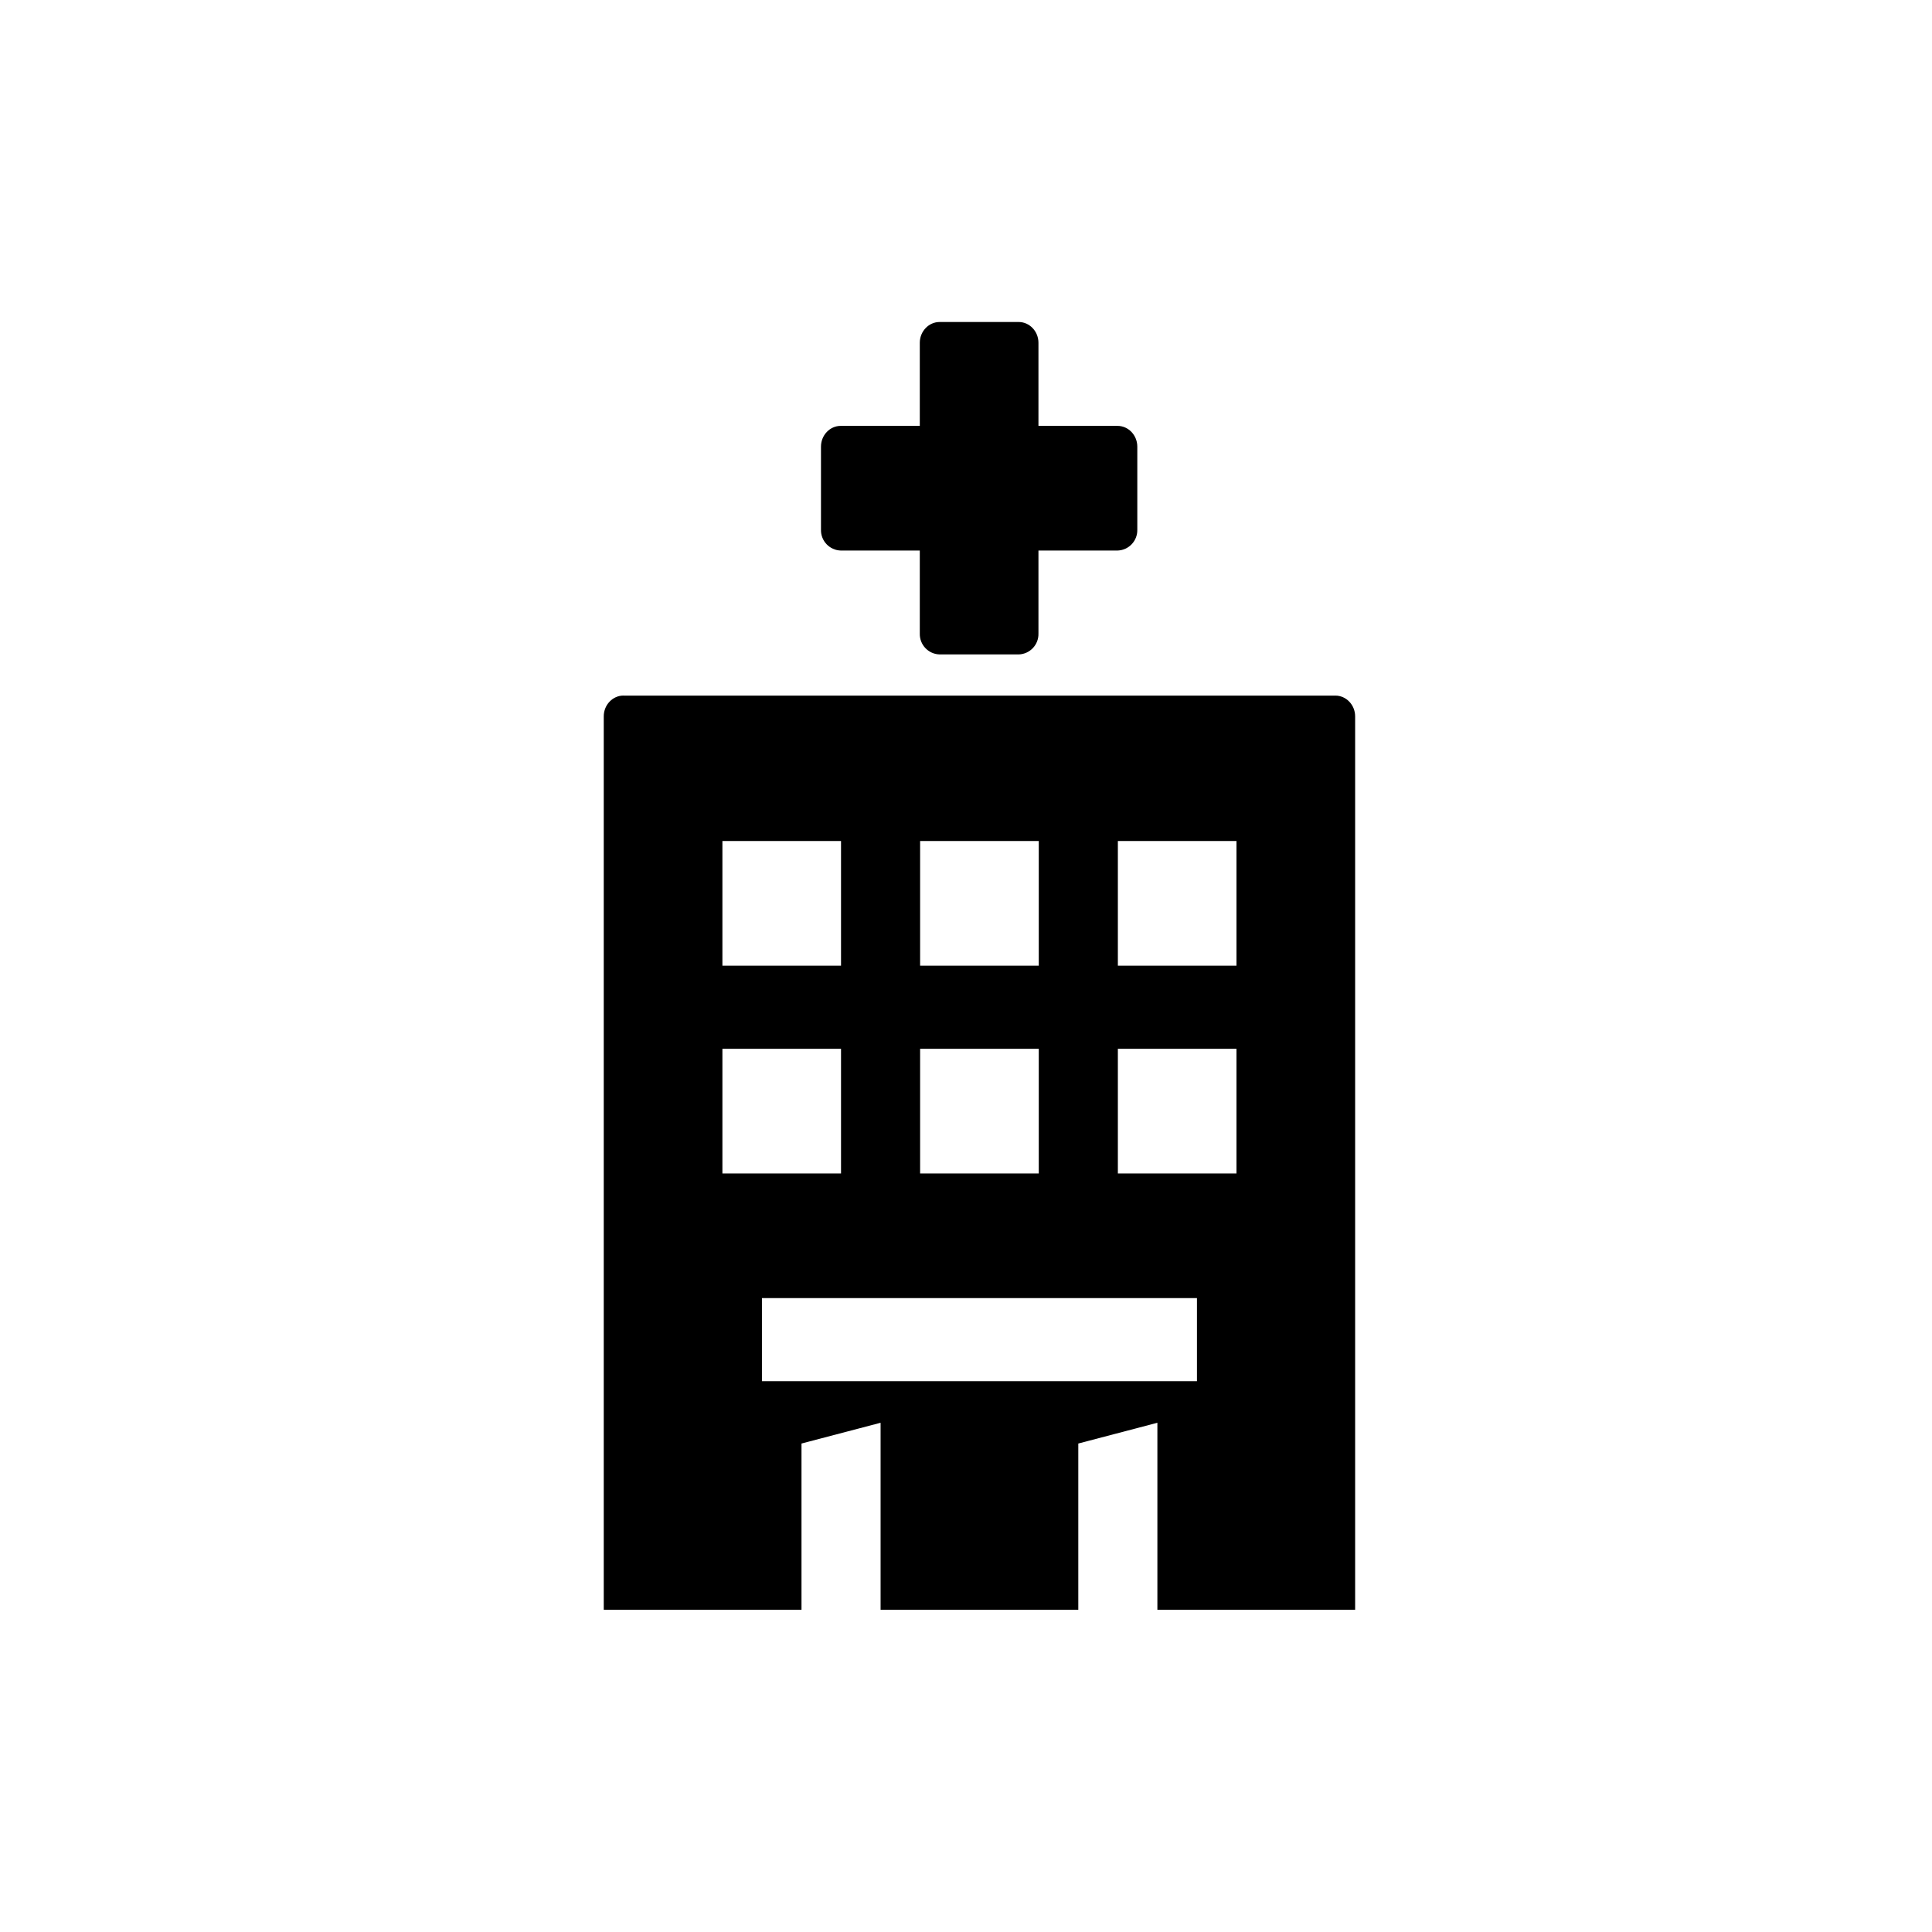
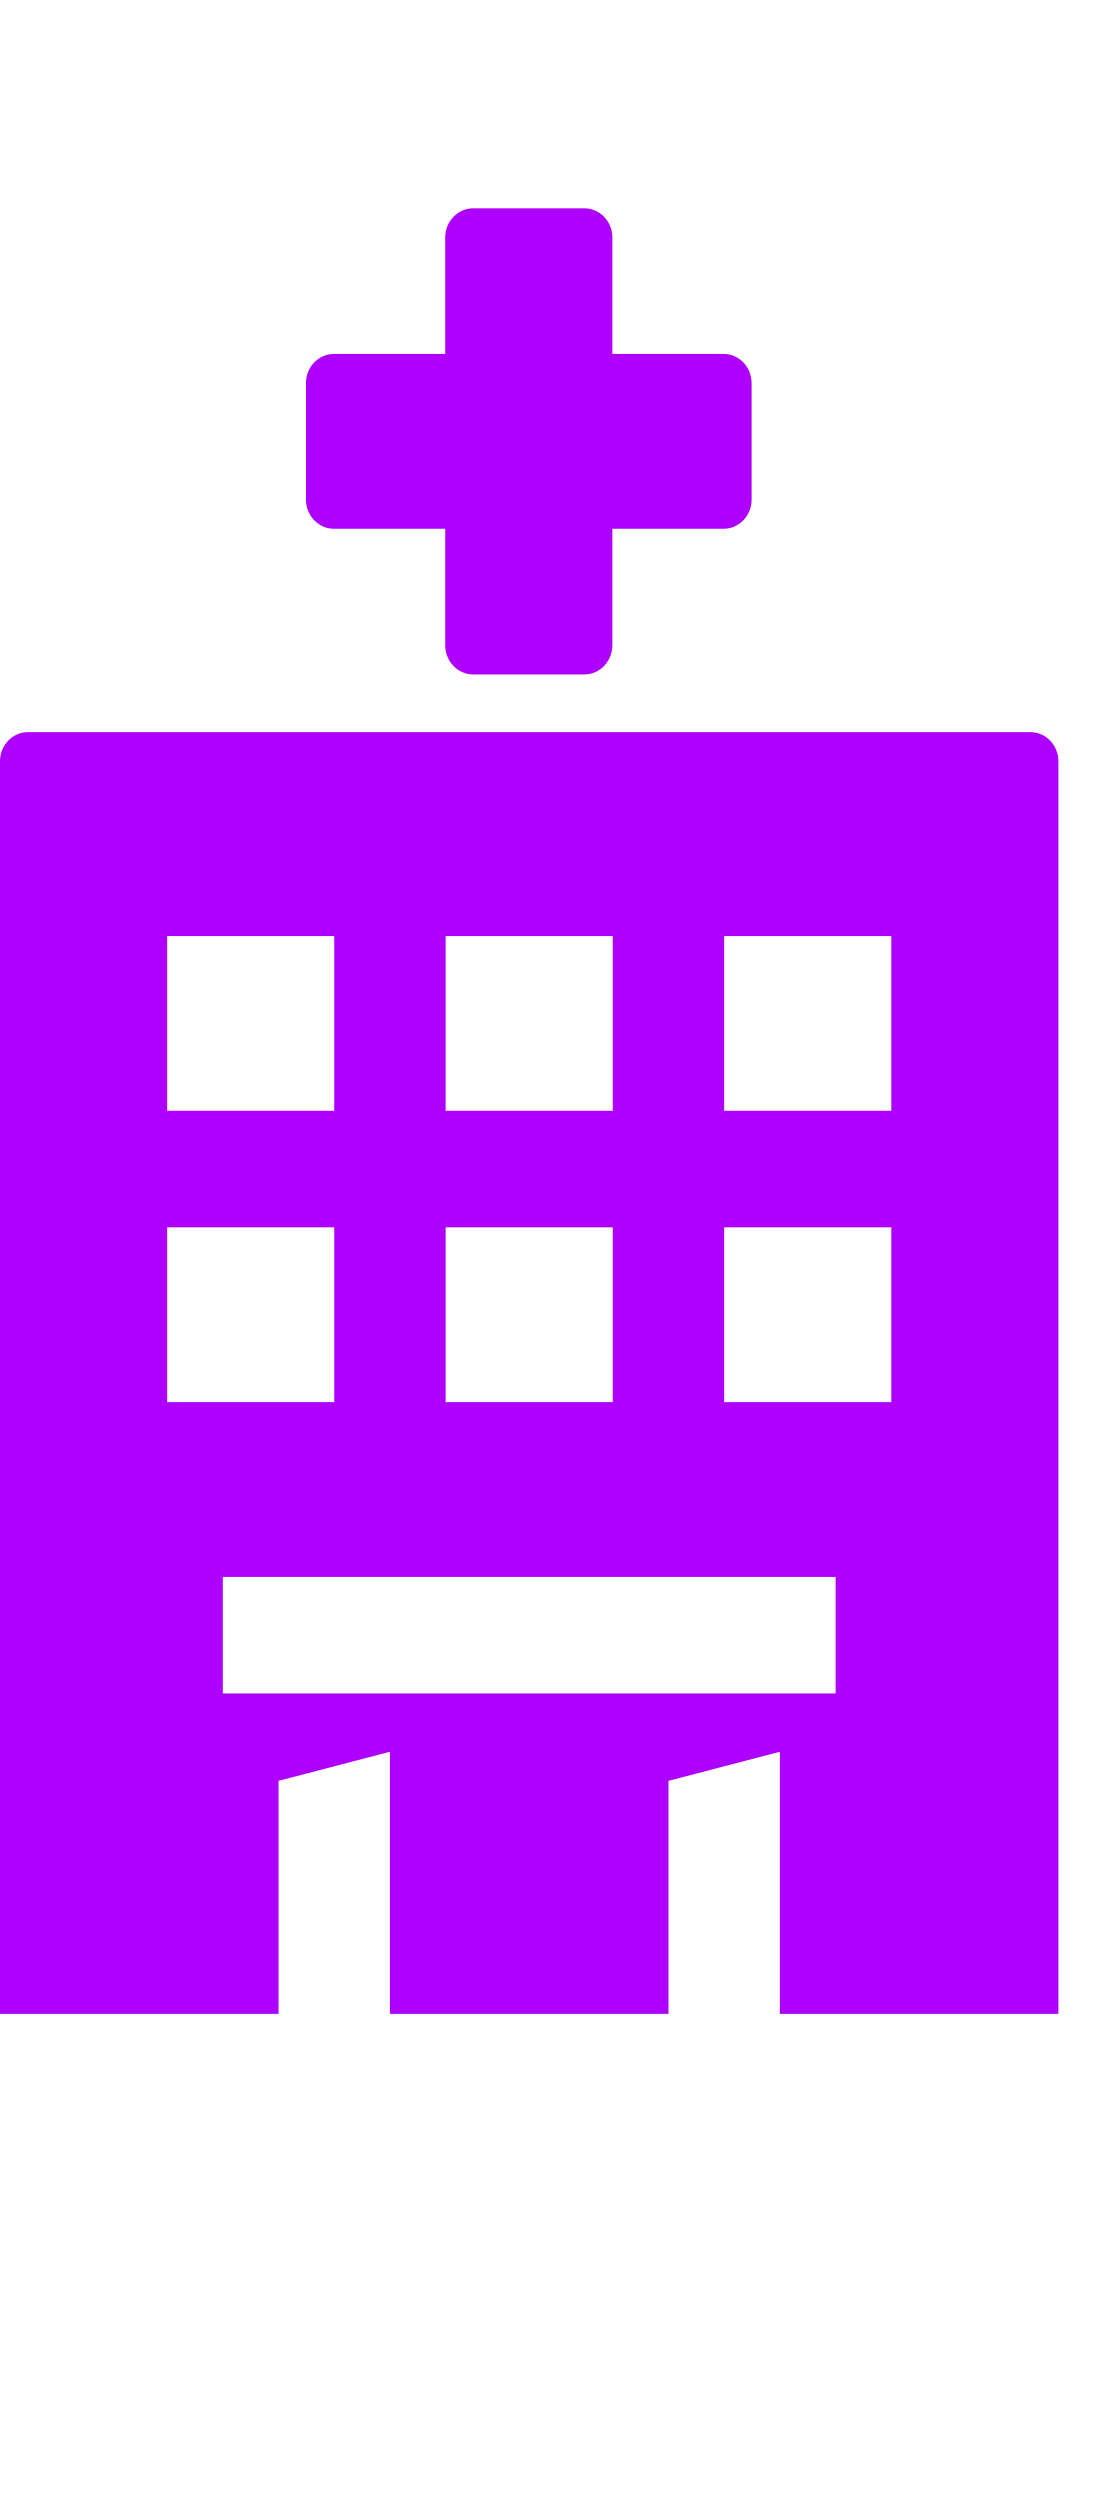
- <svg xmlns="http://www.w3.org/2000/svg" focusable="false" width="48" height="48" viewBox="0 0 48 48" fill="#000">
-   <path d="M22.852 13.678h-1.965a.506.506 0 01-.49-.516v-2.065c0-.284.22-.516.49-.516h1.965V8.516c0-.284.222-.516.492-.516h1.965c.27 0 .491.232.491.516v2.065h1.965c.27 0 .491.232.491.516v2.065a.506.506 0 01-.49.516H25.8v2.064a.506.506 0 01-.491.517h-1.965a.506.506 0 01-.492-.517v-2.064z" fill="currentColor" />
-   <path fill-rule="evenodd" clip-rule="evenodd" d="M15.491 17.282h17.686c.27 0 .491.232.491.516v22.195h-4.913v-4.645l-1.965.516v4.13h-4.912v-4.646l-1.965.516v4.13H15V17.797c0-.284.221-.516.491-.516zm10.317 3.613H22.86v3.097h2.948v-3.097zm0 5.162H22.86v3.097h2.948v-3.097zm-4.913-5.162h-2.947v3.097h2.947v-3.097zm0 5.162h-2.947v3.097h2.947v-3.097zm-1.965 8.258h10.808v-2.064H18.93v2.064zm8.843-5.161h2.947v-3.097h-2.947v3.097zm0-5.162h2.947v-3.097h-2.947v3.097z" />
+ <svg xmlns="http://www.w3.org/2000/svg" viewBox="0 0 16 36" fill="none">
+   <path d="M6.411 7.614H4.807C4.586 7.614 4.406 7.425 4.406 7.195V5.517C4.406 5.286 4.586 5.097 4.807 5.097H6.411V3.419C6.411 3.189 6.592 3 6.812 3H8.417C8.637 3 8.818 3.189 8.818 3.419V5.097H10.422C10.643 5.097 10.823 5.286 10.823 5.517V7.195C10.823 7.425 10.643 7.614 10.422 7.614H8.818V9.292C8.818 9.523 8.637 9.712 8.417 9.712H6.812C6.592 9.712 6.411 9.523 6.411 9.292V7.614Z" fill="#AD00FF" />
+   <path fill-rule="evenodd" clip-rule="evenodd" d="M0.401 10.543H14.84C15.061 10.543 15.241 10.732 15.241 10.963V29H11.23V25.225L9.626 25.644V29H5.615V25.225L4.011 25.644V29H0V10.963C0 10.732 0.18 10.543 0.401 10.543ZM8.824 13.479H6.417V15.996H8.824V13.479ZM8.824 17.674H6.417V20.191H8.824V17.674ZM4.813 13.479H2.407V15.996H4.813V13.479ZM4.813 17.674H2.407V20.191H4.813V17.674ZM3.209 24.386H12.033V22.708H3.209V24.386ZM10.428 20.191H12.835V17.674H10.428V20.191ZM10.428 15.996H12.835V13.479H10.428V15.996Z" fill="#AD00FF" />
</svg>
